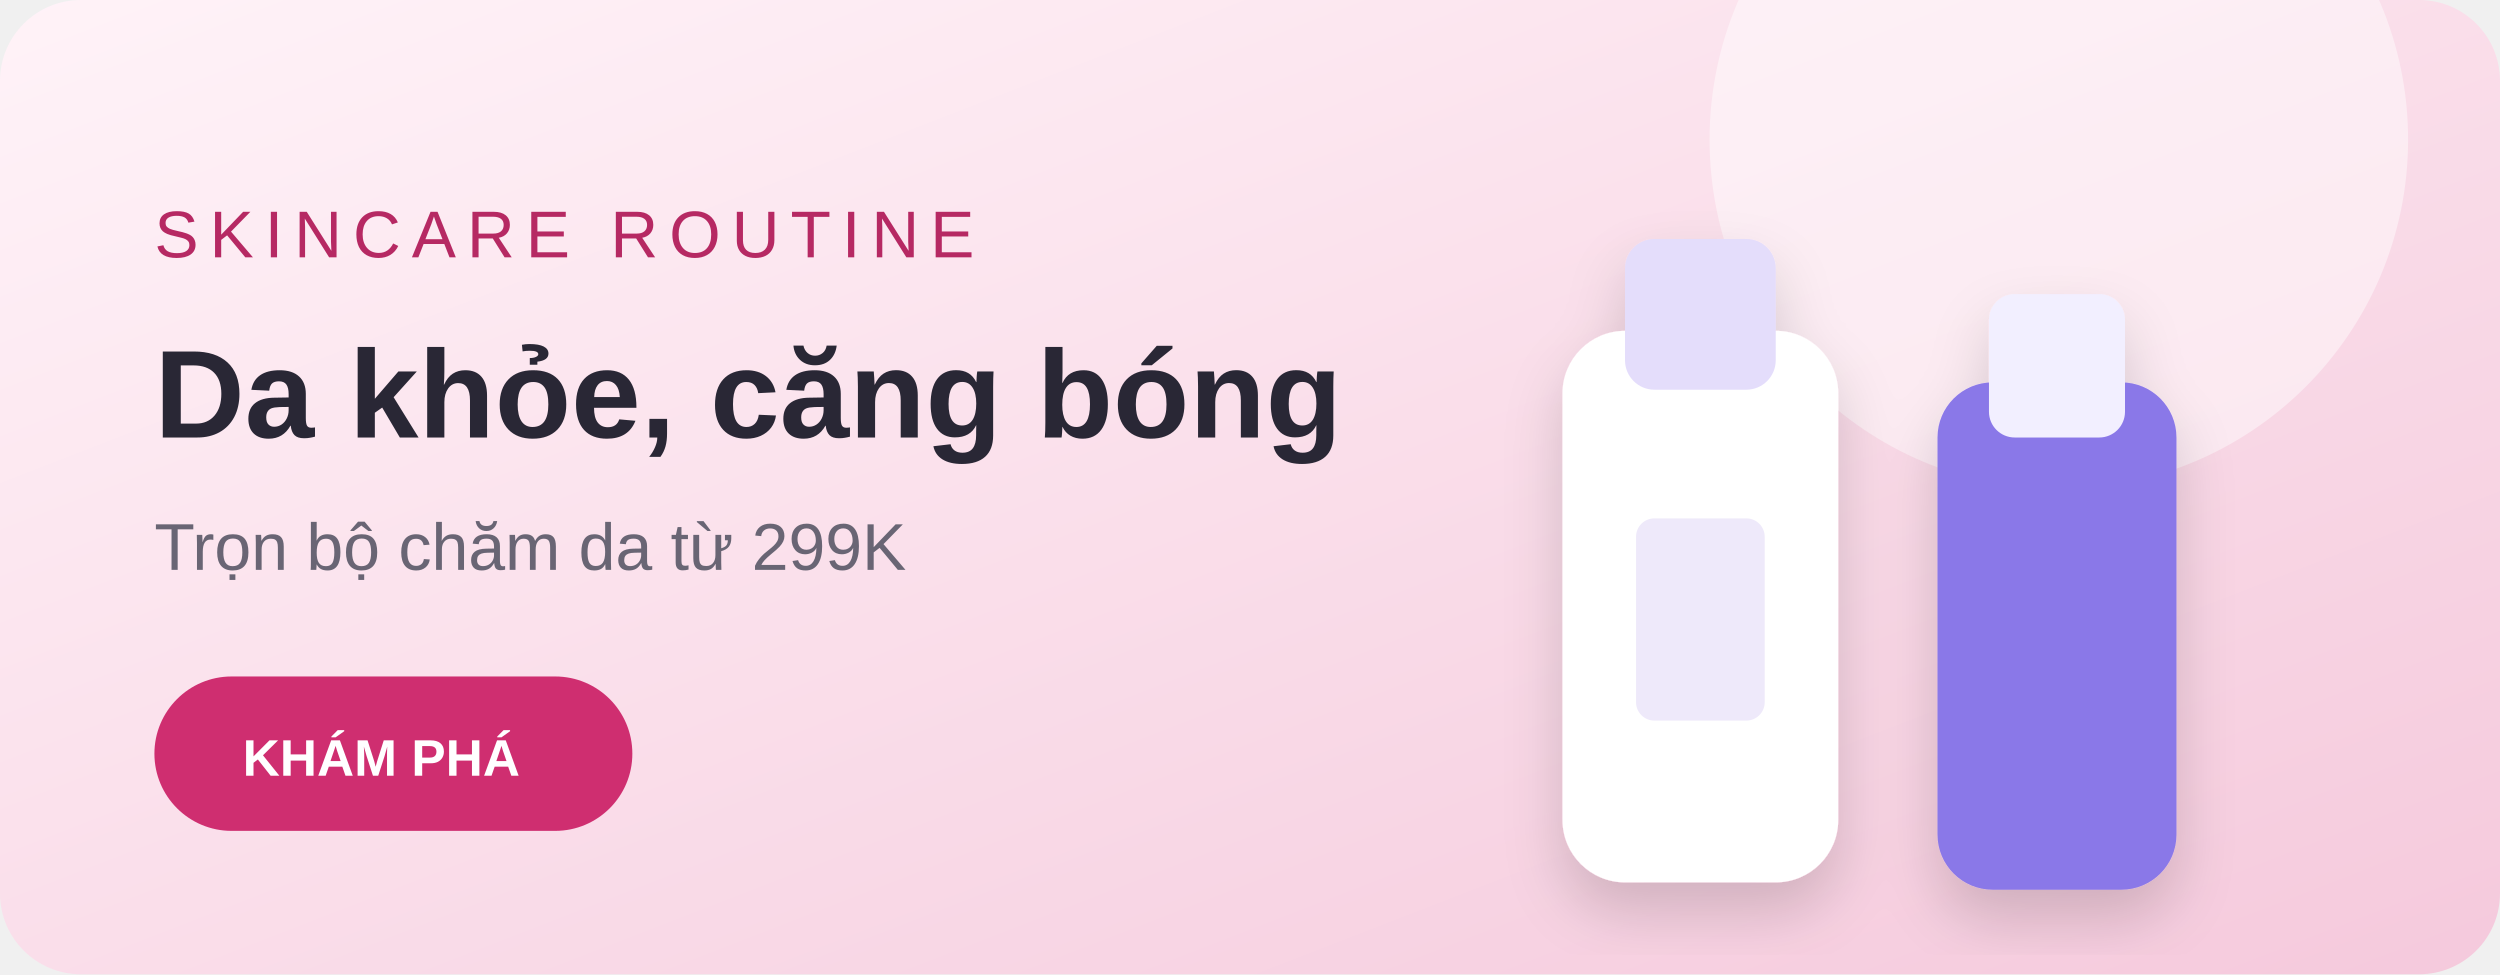
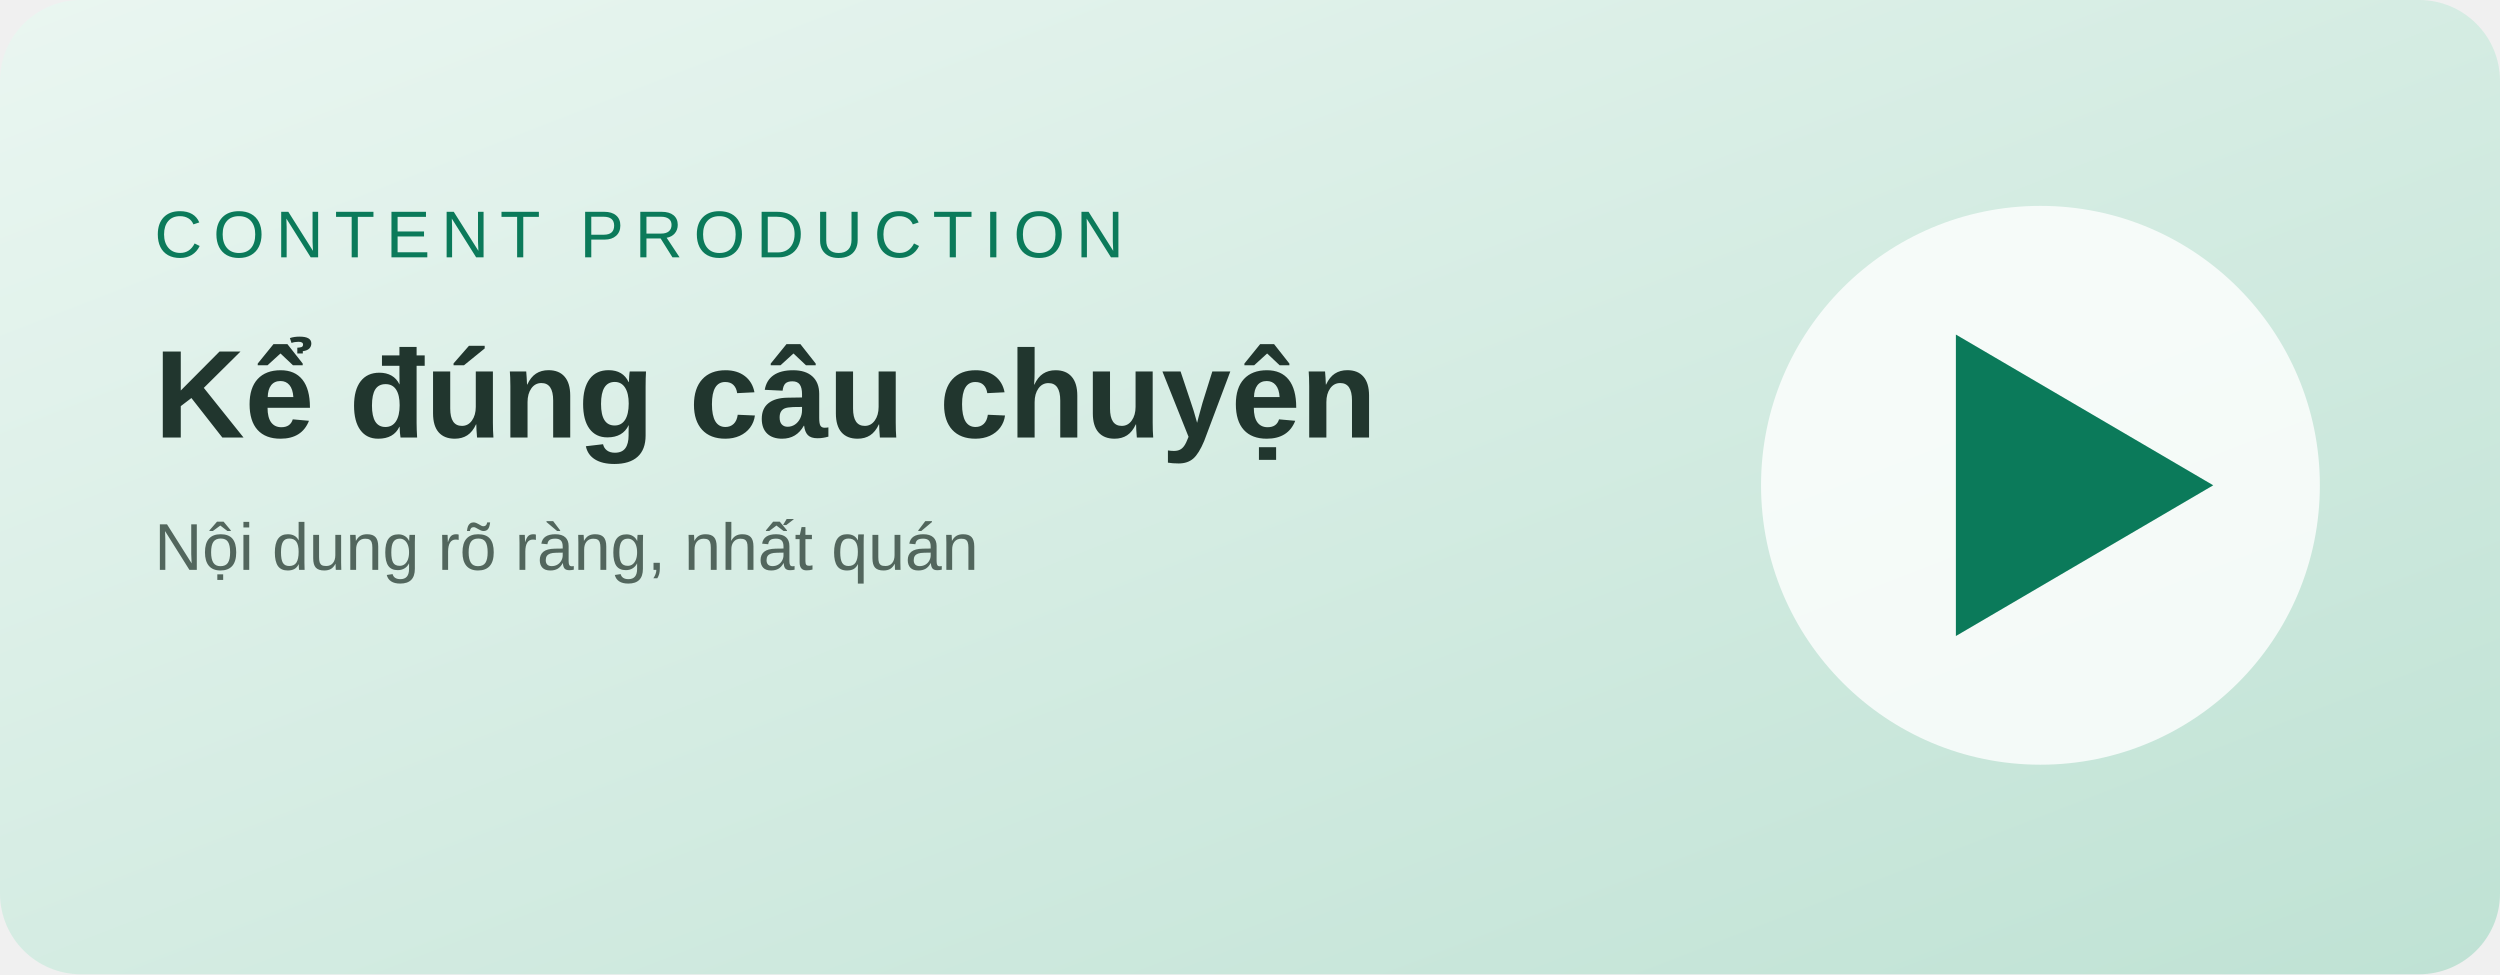
- <svg xmlns="http://www.w3.org/2000/svg" width="680" height="265" viewBox="0 0 680 265">
+ <svg xmlns="http://www.w3.org/2000/svg" width="680" height="265" viewBox="0 0 680 265" role="img" aria-labelledby="title desc">
  <defs>
    <linearGradient id="g" x1="0" y1="0" x2="1" y2="1">
-       <stop stop-color="#fff3f8" />
-       <stop offset="1" stop-color="#f5c9dc" />
+       <stop stop-color="#EAF6F1" />
+       <stop offset="1" stop-color="#BFE2D4" />
    </linearGradient>
-     <filter id="s">
-       <feDropShadow dx="0" dy="8" stdDeviation="8" flood-opacity=".16" />
-     </filter>
  </defs>
  <rect width="680" height="265" rx="22" fill="url(#g)" />
-   <circle cx="560" cy="38" r="95" fill="#fff" opacity=".45" />
-   <text x="42" y="70" font-family="Arial" font-size="18" fill="#b62963" letter-spacing="3">SKINCARE ROUTINE</text>
-   <text x="42" y="119" font-family="Arial" font-size="34" fill="#292735" font-weight="700">Da khỏe, căng bóng</text>
-   <text x="42" y="155" font-family="Arial" font-size="18" fill="#696574">Trọn bộ chăm da từ 299K</text>
-   <rect x="42" y="184" width="130" height="42" rx="21" fill="#cf2e70" />
-   <text x="66" y="211" font-family="Arial" font-size="14" fill="#fff" font-weight="700">KHÁM PHÁ</text>
-   <g filter="url(#s)" transform="translate(425 42)">
-     <rect x="0" y="48" width="75" height="150" rx="17" fill="#fff" />
-     <rect x="17" y="23" width="41" height="41" rx="8" fill="#e4ddfb" />
-     <rect x="20" y="99" width="35" height="55" rx="5" fill="#eee9fa" />
-     <rect x="102" y="62" width="65" height="138" rx="15" fill="#8a78e8" />
-     <rect x="116" y="38" width="37" height="39" rx="7" fill="#f2efff" />
-   </g>
+   <text x="42" y="70" font-family="Arial" font-size="18" fill="#0B7A5A" letter-spacing="3">CONTENT PRODUCTION</text>
+   <text x="42" y="119" font-family="Arial" font-size="34" fill="#21362E" font-weight="700">Kể đúng câu chuyện</text>
+   <text x="42" y="155" font-family="Arial" font-size="18" fill="#52665D">Nội dung rõ ràng, nhất quán</text>
+   <circle cx="555" cy="132" r="76" fill="#fff" opacity=".8" />
+   <path d="m532 91 70 41-70 41z" fill="#0B7A5A" />
</svg>
